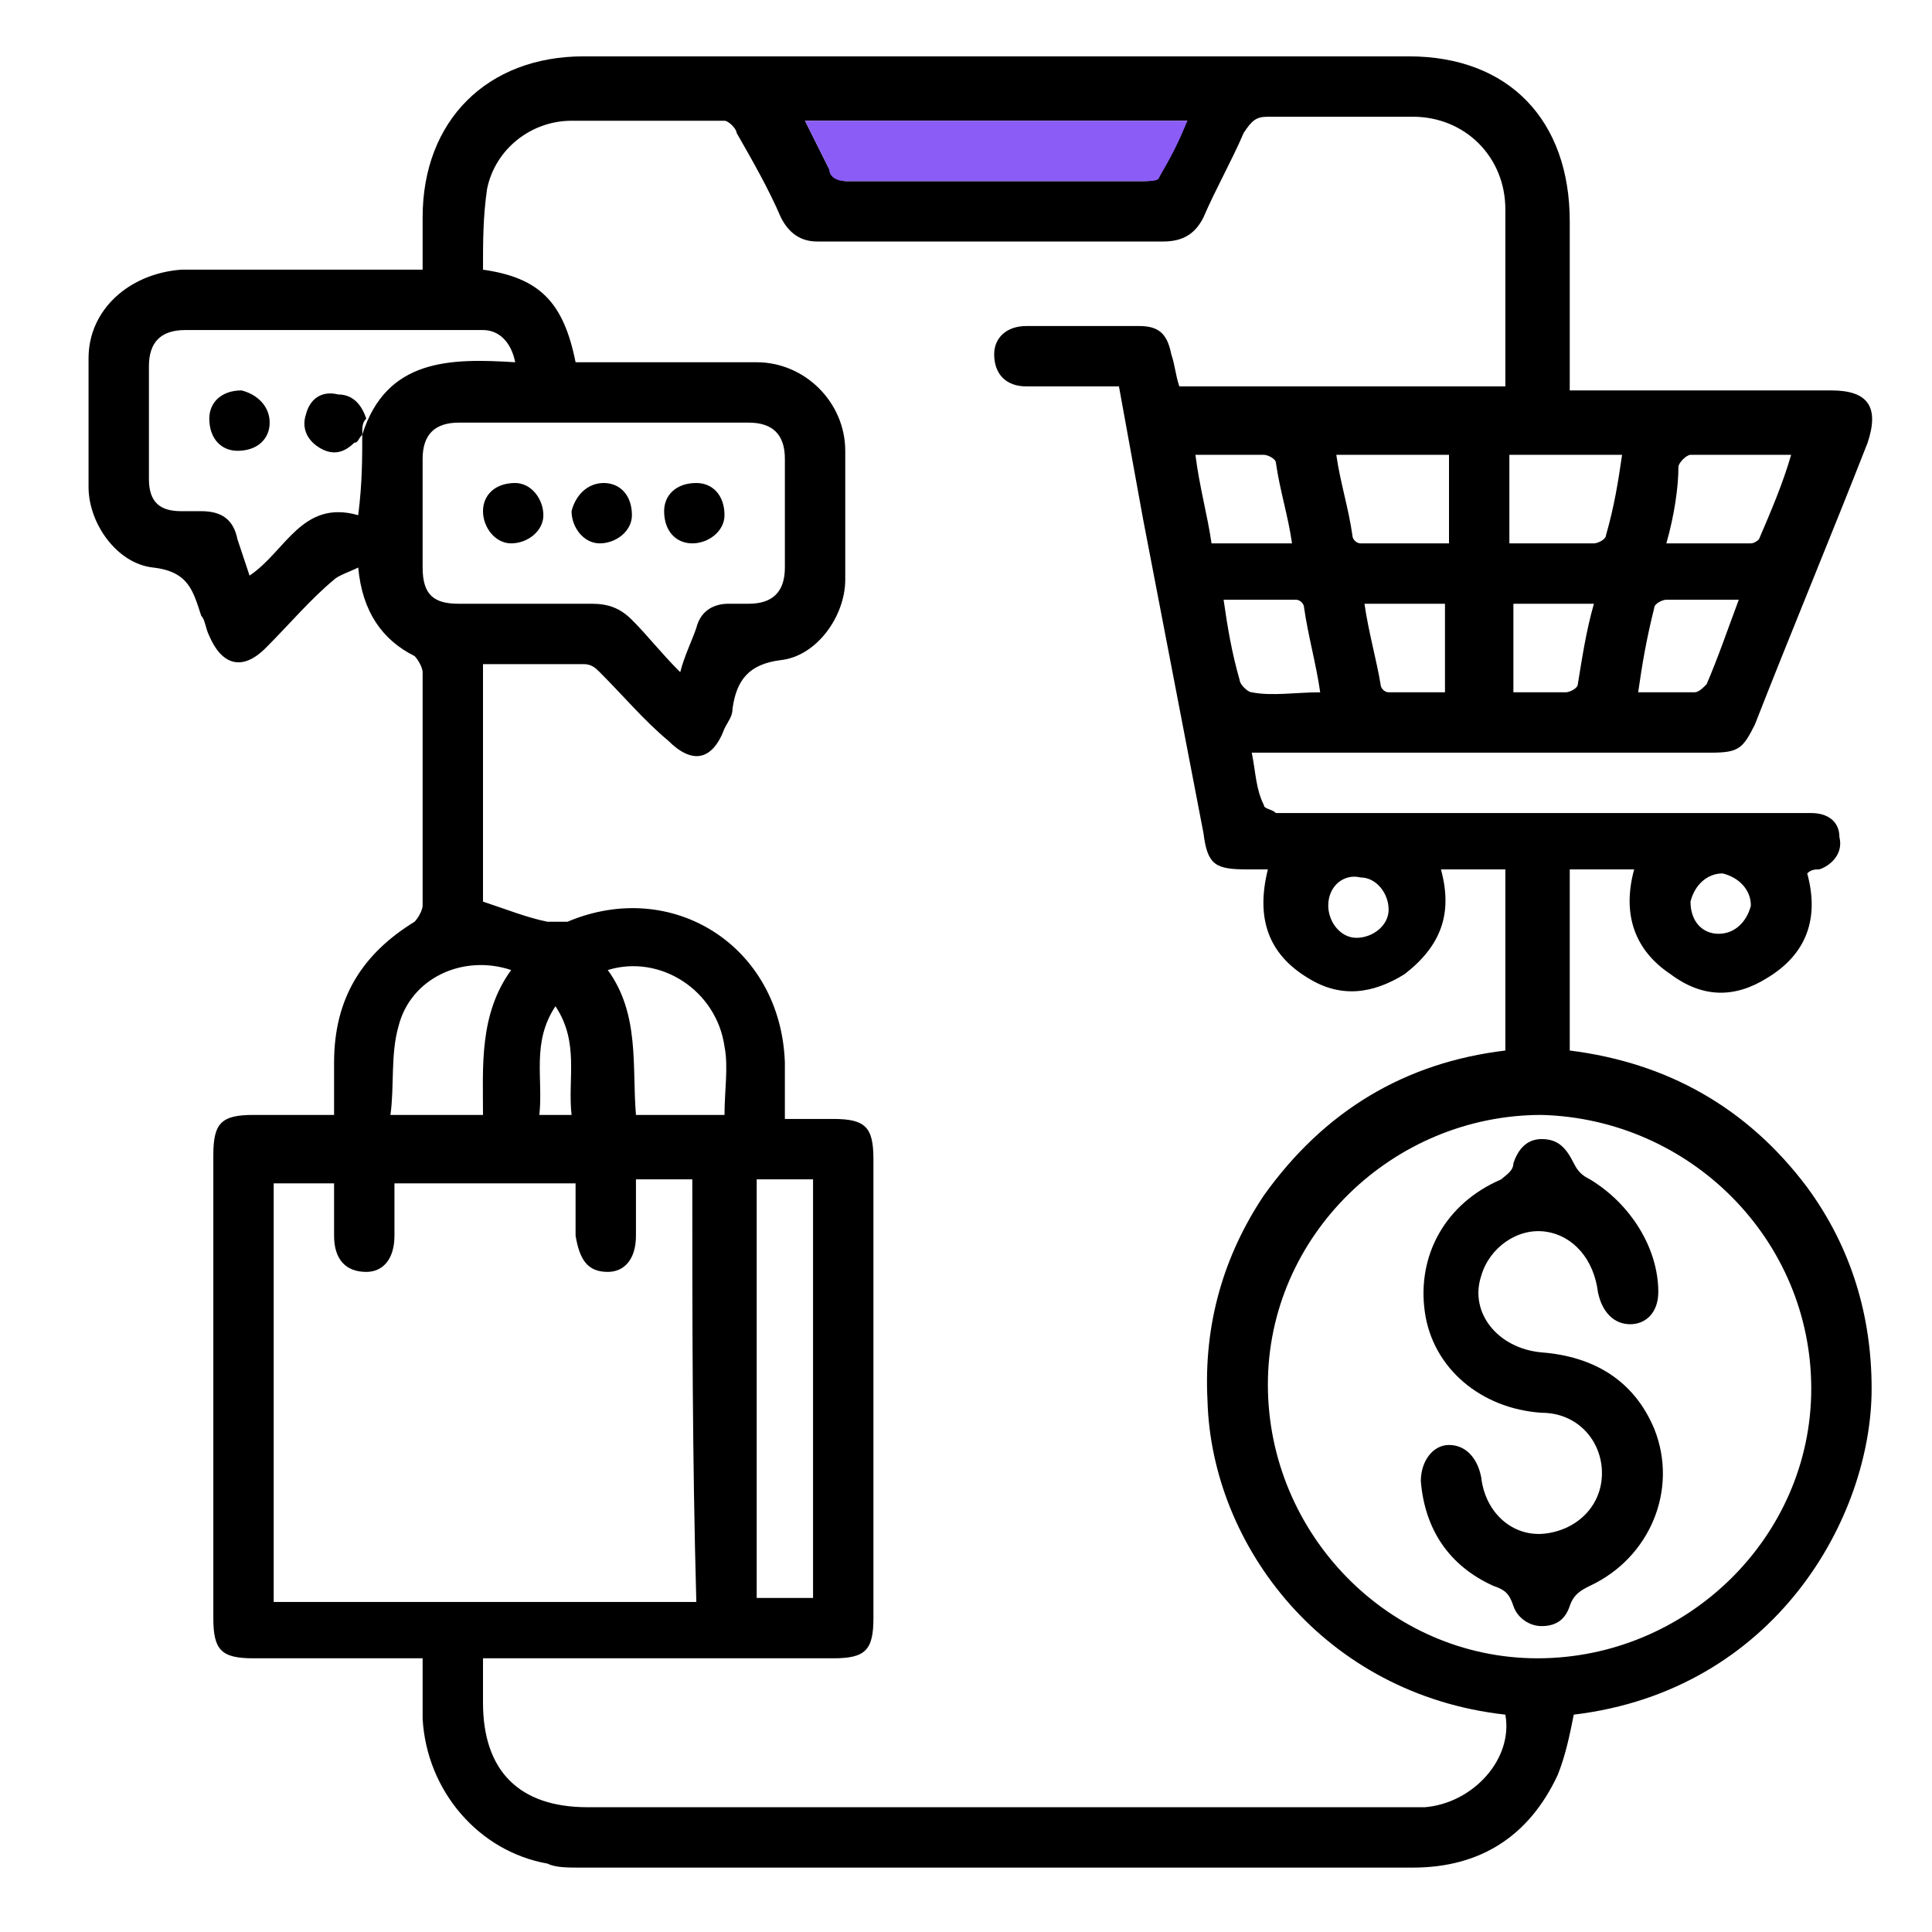
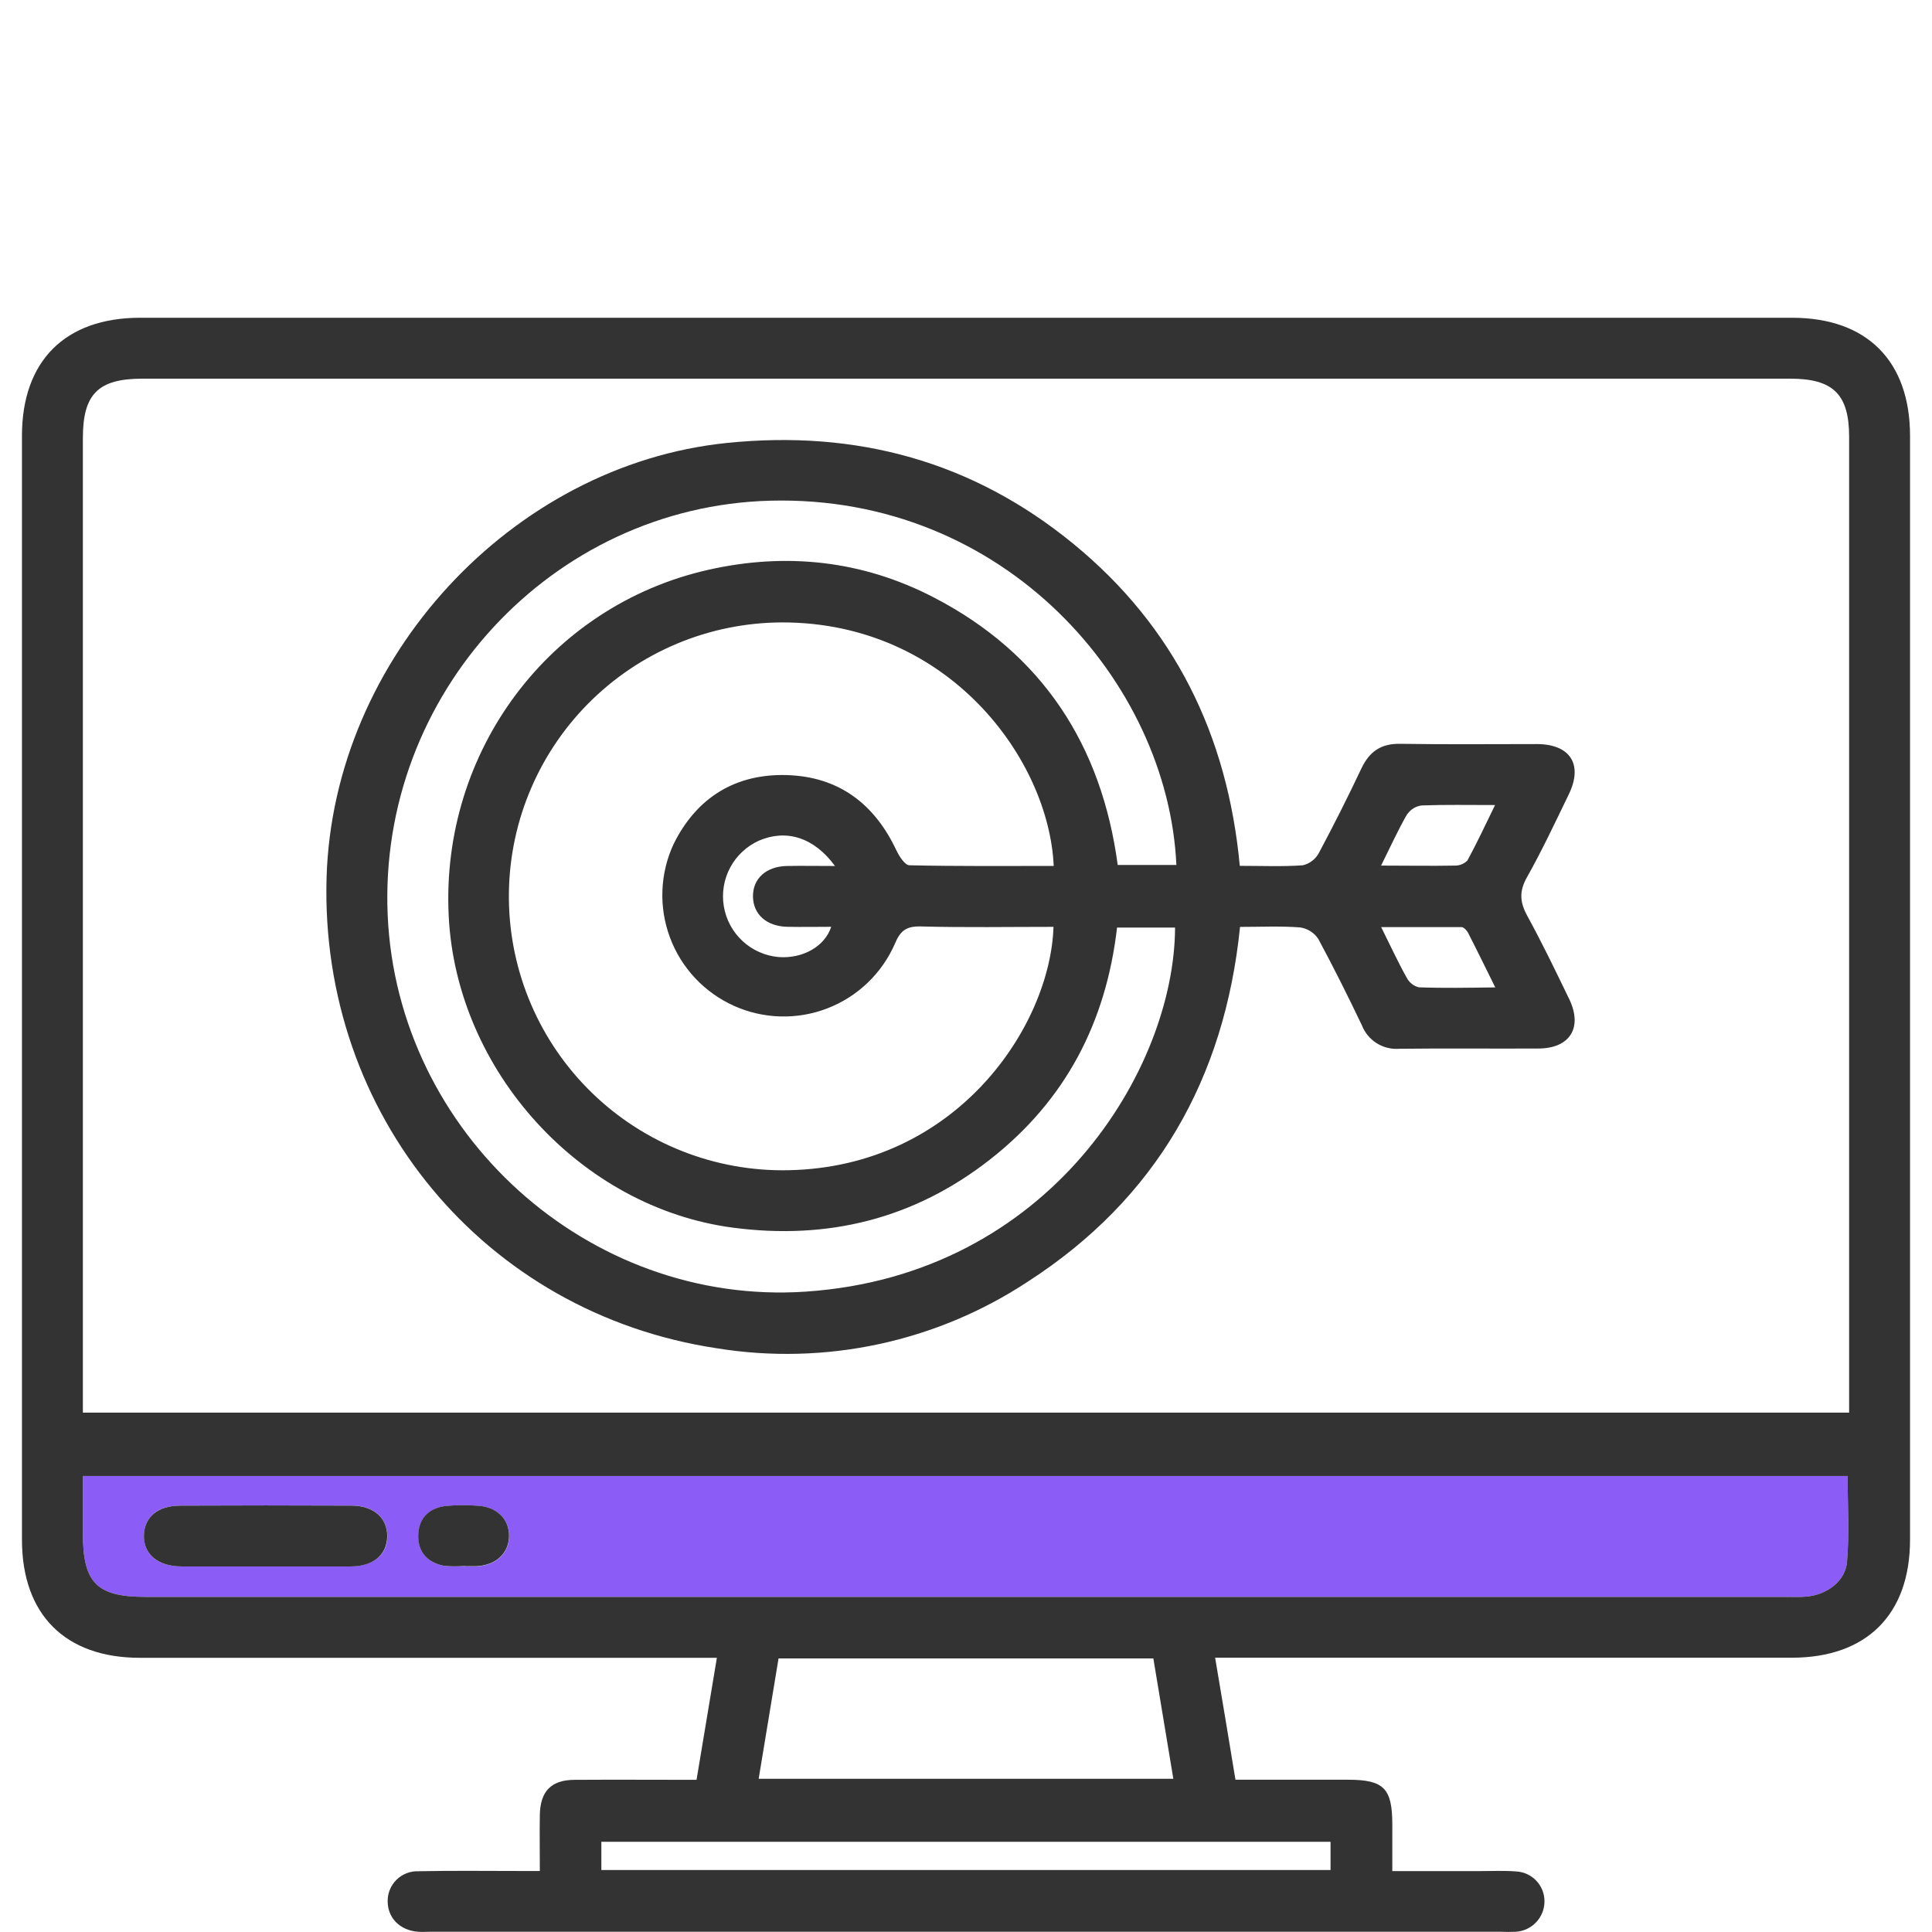
- <svg xmlns="http://www.w3.org/2000/svg" version="1.1" id="Capa_1" x="0px" y="0px" viewBox="0 0 48 48" style="enable-background:new 0 0 48 48;" xml:space="preserve">
-   <style type="text/css">
- 	.st0{fill:#8B5CF6;}
- </style>
-   <path d="M10.5,41.2c-1.5,0-2.9,0-4.2,0c-0.8,0-1-0.2-1-1c0-3.8,0-7.7,0-11.5c0-0.8,0.2-1,1-1c0.6,0,1.3,0,2,0c0-0.4,0-0.9,0-1.3  c0-1.6,0.7-2.7,2-3.5c0.1-0.1,0.2-0.3,0.2-0.4c0-1.9,0-3.9,0-5.8c0-0.1-0.1-0.3-0.2-0.4c-0.8-0.4-1.3-1.1-1.4-2.2  c-0.2,0.1-0.5,0.2-0.6,0.3c-0.6,0.5-1.1,1.1-1.7,1.7c-0.6,0.6-1.1,0.4-1.4-0.3c-0.1-0.2-0.1-0.4-0.2-0.5c-0.2-0.6-0.3-1.1-1.2-1.2  c-0.9-0.1-1.6-1.1-1.6-2c0-1.1,0-2.1,0-3.2c0-1.2,1-2.1,2.3-2.2c1.8,0,3.6,0,5.4,0c0.2,0,0.3,0,0.6,0c0-0.4,0-0.8,0-1.3  c0-2.4,1.6-4,4-4c6.8,0,13.7,0,20.5,0c2.5,0,4,1.6,4,4.1c0,1.4,0,2.7,0,4.2c0.2,0,0.3,0,0.5,0c2,0,4,0,6,0c0.9,0,1.2,0.4,0.9,1.3  c-0.9,2.3-1.9,4.7-2.8,7c-0.3,0.6-0.4,0.7-1.1,0.7c-3.6,0-7.2,0-10.8,0c-0.2,0-0.3,0-0.6,0c0.1,0.5,0.1,0.9,0.3,1.3  c0,0.1,0.2,0.1,0.3,0.2c0.4,0,0.7,0,1.1,0c3.9,0,7.8,0,11.8,0c0.1,0,0.3,0,0.4,0c0.4,0,0.7,0.2,0.7,0.6c0.1,0.4-0.2,0.7-0.5,0.8  c-0.1,0-0.2,0-0.3,0.1c0.3,1.1,0,2-1,2.6c-0.8,0.5-1.6,0.5-2.4-0.1c-0.9-0.6-1.2-1.5-0.9-2.6c-0.5,0-1,0-1.6,0c0,1.5,0,3,0,4.5  c2.4,0.3,4.4,1.4,5.9,3.4c1.1,1.5,1.6,3.2,1.6,5c0,3.2-2.4,7.5-7.4,8.1c-0.1,0.5-0.2,1-0.4,1.5c-0.7,1.5-1.9,2.3-3.6,2.3  c-6.9,0-13.8,0-20.7,0c-0.3,0-0.6,0-0.8-0.1c-1.7-0.3-3-1.8-3.1-3.6C10.5,42.3,10.5,41.8,10.5,41.2z M9,10.8  c0.6-1.9,2.2-1.9,3.8-1.8c-0.1-0.5-0.4-0.8-0.8-0.8c-2.5,0-4.9,0-7.4,0C4,8.2,3.7,8.5,3.7,9.1c0,0.9,0,1.9,0,2.8  c0,0.6,0.3,0.8,0.8,0.8c0.2,0,0.3,0,0.5,0c0.5,0,0.8,0.2,0.9,0.7c0.1,0.3,0.2,0.6,0.3,0.9c0.9-0.6,1.3-1.9,2.7-1.5  C9,12,9,11.4,9,10.8L9,10.8z M12,41.2c0,0.4,0,0.8,0,1.1c0,1.7,0.9,2.6,2.6,2.6c6.8,0,13.6,0,20.3,0c0.2,0,0.3,0,0.5,0  c1.2-0.1,2.2-1.2,2-2.3c-4.5-0.5-7.3-4.2-7.4-7.8c-0.1-1.9,0.4-3.6,1.4-5.1c1.5-2.1,3.5-3.3,6-3.6c0-1.5,0-3,0-4.5c-0.5,0-1,0-1.6,0  c0.3,1.1,0,1.9-0.9,2.6c-0.8,0.5-1.6,0.6-2.4,0.1c-1-0.6-1.3-1.5-1-2.7c-0.2,0-0.4,0-0.5,0c-0.8,0-1-0.1-1.1-0.9  c-0.5-2.6-1-5.2-1.5-7.8c-0.2-1.1-0.4-2.2-0.6-3.3c-0.8,0-1.5,0-2.3,0c-0.5,0-0.8-0.3-0.8-0.8c0-0.4,0.3-0.7,0.8-0.7  c0.9,0,1.9,0,2.8,0c0.5,0,0.7,0.2,0.8,0.7c0.1,0.3,0.1,0.5,0.2,0.8c2.7,0,5.4,0,8.1,0c0-1.5,0-3,0-4.4c0-1.3-1-2.3-2.3-2.3  c-1.2,0-2.4,0-3.6,0c-0.3,0-0.4,0.1-0.6,0.4c-0.3,0.7-0.7,1.4-1,2.1c-0.2,0.4-0.5,0.6-1,0.6c-2.9,0-5.8,0-8.6,0  c-0.4,0-0.7-0.2-0.9-0.6c-0.3-0.7-0.7-1.4-1.1-2.1C18.3,3.2,18.1,3,18,3c-1.3,0-2.5,0-3.8,0c-1,0-1.9,0.7-2.1,1.7  C12,5.4,12,6,12,6.7c1.4,0.2,2,0.8,2.3,2.3c0.2,0,0.3,0,0.5,0c1.3,0,2.7,0,4,0C20,9,21,10,21,11.2c0,1.1,0,2.1,0,3.2  c0,0.9-0.7,1.9-1.6,2c-0.8,0.1-1.1,0.5-1.2,1.2c0,0.2-0.1,0.3-0.2,0.5c-0.3,0.8-0.8,0.9-1.4,0.3c-0.6-0.5-1.1-1.1-1.7-1.7  c-0.1-0.1-0.2-0.2-0.4-0.2c-0.8,0-1.7,0-2.5,0c0,2,0,4,0,5.9c0.6,0.2,1.1,0.4,1.6,0.5c0.1,0,0.3,0,0.5,0c2.6-1.1,5.3,0.6,5.4,3.5  c0,0.5,0,0.9,0,1.4c0.4,0,0.8,0,1.2,0c0.8,0,1,0.2,1,1c0,3.8,0,7.6,0,11.4c0,0.8-0.2,1-1,1c-2.7,0-5.4,0-8.2,0  C12.4,41.2,12.2,41.2,12,41.2z M38.3,27.7c-3.7,0-6.8,3-6.8,6.7c0,3.7,3,6.8,6.7,6.8c3.7,0,6.8-3,6.8-6.7C45,30.8,42,27.8,38.3,27.7  z M17.2,29.3c-0.5,0-1,0-1.4,0c0,0,0,0.1,0,0.1c0,0.4,0,0.8,0,1.3c0,0.6-0.3,0.9-0.7,0.9c-0.5,0-0.7-0.3-0.8-0.9c0-0.4,0-0.9,0-1.3  c-1.5,0-3,0-4.5,0c0,0.5,0,0.9,0,1.3c0,0.6-0.3,0.9-0.7,0.9c-0.5,0-0.8-0.3-0.8-0.9c0-0.4,0-0.9,0-1.3c-0.5,0-1,0-1.5,0  c0,3.5,0,7,0,10.4c3.5,0,7,0,10.5,0C17.2,36.2,17.2,32.8,17.2,29.3z M16.9,16.7c0.1-0.4,0.3-0.8,0.4-1.1c0.1-0.4,0.4-0.6,0.8-0.6  c0.2,0,0.3,0,0.5,0c0.6,0,0.9-0.3,0.9-0.9c0-0.9,0-1.8,0-2.7c0-0.6-0.3-0.9-0.9-0.9c-2.4,0-4.8,0-7.2,0c-0.6,0-0.9,0.3-0.9,0.9  c0,0.9,0,1.8,0,2.7c0,0.7,0.3,0.9,0.9,0.9c1.1,0,2.2,0,3.3,0c0.4,0,0.7,0.1,1,0.4C16.1,15.8,16.4,16.2,16.9,16.7z M20.2,39.7  c0-3.5,0-7,0-10.4c-0.5,0-1,0-1.4,0c0,3.5,0,7,0,10.4C19.3,39.7,19.7,39.7,20.2,39.7z M20,3c0.2,0.4,0.4,0.8,0.6,1.2  c0.1,0.1,0.3,0.3,0.4,0.3c2.5,0,5,0,7.4,0c0.1,0,0.3,0,0.4-0.1c0.2-0.4,0.4-0.9,0.7-1.4C26.3,3,23.2,3,20,3z M12.7,24.1  c-1.2-0.4-2.5,0.2-2.8,1.4c-0.2,0.7-0.1,1.5-0.2,2.2c0.8,0,1.6,0,2.3,0C12,26.5,11.9,25.2,12.7,24.1z M15.1,24.1  c0.8,1.1,0.6,2.4,0.7,3.6c0.8,0,1.5,0,2.2,0c0-0.6,0.1-1.2,0-1.7C17.8,24.6,16.4,23.7,15.1,24.1z M36,11.3c-1,0-1.9,0-2.8,0  c0.1,0.7,0.3,1.3,0.4,2c0,0.1,0.1,0.2,0.2,0.2c0.7,0,1.5,0,2.2,0C36,12.7,36,12,36,11.3z M37.5,13.5c0.7,0,1.4,0,2.1,0  c0.1,0,0.3-0.1,0.3-0.2c0.2-0.7,0.3-1.3,0.4-2c-1,0-1.9,0-2.8,0C37.5,12,37.5,12.7,37.5,13.5z M41.4,13.5c0.7,0,1.4,0,2.1,0  c0.1,0,0.2-0.1,0.2-0.1c0.3-0.7,0.6-1.4,0.8-2.1c-0.9,0-1.7,0-2.5,0c-0.1,0-0.3,0.2-0.3,0.3C41.7,12.1,41.6,12.8,41.4,13.5z   M32.8,17.2c-0.1-0.7-0.3-1.4-0.4-2.1c0-0.1-0.1-0.2-0.2-0.2c-0.6,0-1.2,0-1.8,0c0.1,0.7,0.2,1.3,0.4,2c0,0.1,0.2,0.3,0.3,0.3  C31.6,17.3,32.2,17.2,32.8,17.2z M32.1,13.5c-0.1-0.7-0.3-1.3-0.4-2c0-0.1-0.2-0.2-0.3-0.2c-0.6,0-1.1,0-1.7,0  c0.1,0.8,0.3,1.5,0.4,2.2C30.8,13.5,31.4,13.5,32.1,13.5z M33.9,15c0.1,0.7,0.3,1.4,0.4,2c0,0.1,0.1,0.2,0.2,0.2c0.5,0,1,0,1.4,0  c0-0.8,0-1.5,0-2.2C35.3,15,34.6,15,33.9,15z M39.6,15c-0.7,0-1.4,0-2,0c0,0.8,0,1.5,0,2.2c0.5,0,0.9,0,1.3,0c0.1,0,0.3-0.1,0.3-0.2  C39.3,16.4,39.4,15.7,39.6,15z M40.7,17.2c0.5,0,0.9,0,1.4,0c0.1,0,0.2-0.1,0.3-0.2c0.3-0.7,0.5-1.3,0.8-2.1c-0.6,0-1.2,0-1.8,0  c-0.1,0-0.3,0.1-0.3,0.2C40.9,15.9,40.8,16.5,40.7,17.2z M33,22.5c0,0.4,0.3,0.8,0.7,0.8c0.4,0,0.8-0.3,0.8-0.7  c0-0.4-0.3-0.8-0.7-0.8C33.4,21.7,33,22,33,22.5z M42.7,23.2c0.4,0,0.7-0.3,0.8-0.7c0-0.4-0.3-0.7-0.7-0.8c-0.4,0-0.7,0.3-0.8,0.7  C42,22.9,42.3,23.2,42.7,23.2z M14.2,27.7c-0.1-0.9,0.2-1.8-0.4-2.7c-0.6,0.9-0.3,1.8-0.4,2.7C13.7,27.7,14,27.7,14.2,27.7z" />
-   <path class="st0" d="M20,3c3.2,0,6.3,0,9.5,0c-0.2,0.5-0.4,0.9-0.7,1.4c0,0.1-0.2,0.1-0.4,0.1c-2.5,0-5,0-7.4,0  c-0.2,0-0.4-0.1-0.4-0.3C20.4,3.8,20.2,3.4,20,3z" />
-   <path d="M41.2,32.1c0,0.5-0.3,0.8-0.7,0.8c-0.4,0-0.7-0.3-0.8-0.8c-0.1-0.8-0.6-1.4-1.3-1.5c-0.7-0.1-1.4,0.4-1.6,1.1  c-0.3,0.9,0.4,1.8,1.5,1.9c1.3,0.1,2.3,0.7,2.8,1.9c0.6,1.5-0.1,3.2-1.6,3.9c-0.2,0.1-0.4,0.2-0.5,0.5c-0.1,0.3-0.3,0.5-0.7,0.5  c-0.3,0-0.6-0.2-0.7-0.5c-0.1-0.3-0.2-0.4-0.5-0.5c-1.1-0.5-1.7-1.4-1.8-2.6c0-0.5,0.3-0.9,0.7-0.9c0.4,0,0.7,0.3,0.8,0.8  c0.1,0.9,0.8,1.5,1.6,1.4c0.8-0.1,1.4-0.7,1.4-1.5c0-0.8-0.6-1.5-1.5-1.5c-1.5-0.1-2.7-1.1-2.9-2.5c-0.2-1.4,0.5-2.7,1.9-3.3  c0.1-0.1,0.3-0.2,0.3-0.4c0.1-0.3,0.3-0.6,0.7-0.6c0.4,0,0.6,0.2,0.8,0.6c0.1,0.2,0.2,0.3,0.4,0.4C40.5,29.9,41.2,31,41.2,32.1z" />
-   <path d="M15,12c0.4,0,0.7,0.3,0.7,0.8c0,0.4-0.4,0.7-0.8,0.7c-0.4,0-0.7-0.4-0.7-0.8C14.3,12.3,14.6,12,15,12z" />
-   <path d="M17.3,12c0.4,0,0.7,0.3,0.7,0.8c0,0.4-0.4,0.7-0.8,0.7c-0.4,0-0.7-0.3-0.7-0.8C16.5,12.3,16.8,12,17.3,12z" />
-   <path d="M12.8,12c0.4,0,0.7,0.4,0.7,0.8c0,0.4-0.4,0.7-0.8,0.7c-0.4,0-0.7-0.4-0.7-0.8C12,12.3,12.3,12,12.8,12z" />
-   <path d="M6.7,10.5c0,0.4-0.3,0.7-0.8,0.7c-0.4,0-0.7-0.3-0.7-0.8c0-0.4,0.3-0.7,0.8-0.7C6.4,9.8,6.7,10.1,6.7,10.5z" />
-   <path d="M9,10.8c-0.1,0.1-0.1,0.2-0.2,0.2c-0.3,0.3-0.6,0.3-0.9,0.1c-0.3-0.2-0.4-0.5-0.3-0.8c0.1-0.4,0.4-0.6,0.8-0.5  c0.4,0,0.6,0.3,0.7,0.6C9,10.5,9,10.6,9,10.8C9,10.8,9,10.8,9,10.8z" />
+ <svg xmlns="http://www.w3.org/2000/svg" width="380" height="380" viewBox="0 0 380 380" fill="none">
+   <path d="M16.301 290.31V301.59C16.301 311.35 19.021 314.09 28.671 314.09H351.261C352.631 314.09 354.011 314.15 355.371 314.03C359.311 313.66 362.941 311.03 363.281 307.23C363.771 301.61 363.401 295.91 363.401 290.31H16.301ZM69.001 308.09C63.391 308.09 57.781 308.09 52.161 308.09C46.541 308.09 41.161 308.09 35.691 308.09C31.021 308.09 28.271 305.76 28.331 302.02C28.391 298.28 31.041 296.15 35.511 296.13C46.731 296.13 57.958 296.13 69.191 296.13C73.551 296.13 76.191 298.56 76.191 302.19C76.191 305.82 73.411 308.06 69.001 308.09ZM93.771 308.09C93.021 308.09 92.271 308.09 91.531 308.09V308C90.163 308.12 88.788 308.12 87.421 308C84.201 307.41 82.261 305.4 82.281 302.08C82.301 298.76 84.281 296.71 87.491 296.24C89.601 296.023 91.726 295.996 93.841 296.16C97.661 296.31 100.171 298.76 100.141 302.16C100.111 305.56 97.571 307.89 93.751 308.09H93.771Z" fill="#8B5CF6" />
+   <path d="M27.53 326.07H141C139.64 334.28 138.34 342.07 137 350.07C128.77 350.07 120.92 350.02 113.07 350.07C108.41 350.07 106.25 352.32 106.18 357C106.12 360.58 106.18 364.16 106.18 368H102.46C95.72 368 88.98 367.91 82.25 368.05C81.465 368.027 80.682 368.163 79.951 368.45C79.219 368.737 78.553 369.169 77.992 369.721C77.432 370.272 76.989 370.93 76.689 371.657C76.39 372.384 76.24 373.164 76.25 373.95C76.25 377.22 78.63 379.66 82.18 379.95C83.05 380.02 83.93 379.95 84.8 379.95H295.16C296.16 380 297.161 380 298.16 379.95C299.671 379.854 301.09 379.191 302.132 378.093C303.174 376.995 303.763 375.544 303.78 374.03C303.8 372.512 303.231 371.045 302.193 369.937C301.154 368.83 299.727 368.167 298.21 368.09C295.85 367.9 293.47 368.02 291.1 368.02H273.85C273.85 364.63 273.85 361.77 273.85 358.91C273.85 351.73 272.2 350.05 265.12 350.05H243C241.66 341.93 240.39 334.22 239 326.05H352.42C367.14 326.05 375.67 317.55 375.68 302.86V85.74C375.68 71 367.19 62.5 352.48 62.5H27.55C12.82 62.5 4.32 71 4.32 85.7V302.84C4.32 317.56 12.82 326.07 27.53 326.07ZM261.7 362.26V367.81H118.28V362.26H261.7ZM149.22 349.86C150.53 341.92 151.8 334.22 153.13 326.19H226.85C228.16 334.04 229.45 341.84 230.78 349.86H149.22ZM363.28 307.23C362.94 311.06 359.28 313.66 355.37 314.03C354.01 314.15 352.63 314.09 351.26 314.09H28.67C19.02 314.09 16.3 311.35 16.3 301.59V290.31H363.4C363.4 295.91 363.77 301.61 363.28 307.23ZM28 74.48H352.13C360.57 74.48 363.7 77.57 363.7 85.91V277.85H16.3V86.14C16.3 77.49 19.33 74.48 28 74.48Z" fill="#333333" />
+   <path d="M141 265.19C162.317 268.639 184.152 263.956 202.18 252.07C227.4 235.79 240.86 212.19 243.9 182.31C248 182.31 251.9 182.12 255.7 182.41C256.424 182.512 257.119 182.766 257.737 183.156C258.356 183.545 258.885 184.061 259.29 184.67C262.29 190.24 265.14 195.95 267.87 201.67C268.439 203.126 269.46 204.359 270.784 205.19C272.107 206.02 273.663 206.402 275.22 206.28C284.33 206.17 293.44 206.28 302.55 206.23C308.79 206.23 311.35 202.11 308.64 196.5C305.93 190.89 303.33 185.5 300.4 180.14C298.94 177.48 298.77 175.34 300.31 172.59C303.31 167.27 305.89 161.73 308.56 156.24C311.4 150.39 308.88 146.39 302.35 146.35C293.35 146.35 284.35 146.44 275.4 146.3C271.66 146.24 269.4 147.76 267.79 151.1C265.124 156.74 262.324 162.307 259.39 167.8C259.065 168.397 258.617 168.919 258.076 169.33C257.535 169.742 256.913 170.035 256.25 170.19C252.25 170.48 248.25 170.3 243.85 170.3C241.45 144.56 230.95 123.22 211.14 106.98C191.33 90.74 168.51 84.52 143 87.12C100.69 91.43 65.49 129.47 64.231 172.64C62.91 219.15 95.18 258.29 141 265.19ZM279.06 194.19C278.561 194.067 278.093 193.839 277.688 193.522C277.283 193.205 276.95 192.805 276.71 192.35C275.02 189.35 273.55 186.16 271.66 182.35C277.22 182.35 282.34 182.35 287.46 182.35C287.9 182.35 288.51 183 288.76 183.49C290.5 186.88 292.17 190.31 294.1 194.21C288.65 194.28 283.83 194.37 279 194.19H279.06ZM276.83 160.1C277.155 159.637 277.574 159.247 278.06 158.958C278.546 158.668 279.088 158.485 279.65 158.42C284.25 158.25 288.85 158.34 294.06 158.34C292.15 162.25 290.5 165.81 288.62 169.25C288.294 169.581 287.902 169.841 287.47 170.013C287.038 170.185 286.575 170.266 286.11 170.25C281.51 170.34 276.9 170.25 271.64 170.25C273.52 166.47 275 163.2 276.79 160.1H276.83ZM151.49 98.48C197.65 97.27 229.75 134.25 231.38 170.13H219.84C216.68 146.58 205.01 128.54 183.61 117.48C169.61 110.22 154.61 108.61 139.25 112.09C108.07 119.15 86.68 147.75 88.251 180.09C89.731 210.68 114.25 237.51 144.12 241.46C162.87 243.94 179.82 239.72 194.71 228.07C209.6 216.42 217.55 201.07 219.71 182.44H231.12C231.03 210.08 206.65 250.83 158.43 254.05C115.71 256.9 78.13 222.91 76.251 179.97C74.38 136.55 108.53 99.61 151.49 98.48ZM154.87 182.29C157.72 182.35 160.58 182.29 163.49 182.29C162.23 186.16 157.88 188.6 153.14 188.24C150.494 188.005 148 186.898 146.051 185.093C144.101 183.288 142.806 180.887 142.368 178.266C141.93 175.645 142.374 172.953 143.63 170.612C144.886 168.271 146.884 166.413 149.31 165.33C154.64 163.05 160.1 164.67 164.23 170.33C160.62 170.33 157.67 170.27 154.73 170.33C150.65 170.43 148.06 172.84 148.1 176.33C148.14 179.82 150.75 182.2 154.87 182.29ZM154.78 152.45C144.63 152.15 137 156.89 132.49 166.01C131.161 168.873 130.413 171.97 130.289 175.124C130.165 178.278 130.668 181.424 131.768 184.382C132.868 187.341 134.544 190.051 136.699 192.357C138.853 194.663 141.444 196.519 144.32 197.818C147.197 199.116 150.302 199.831 153.457 199.922C156.612 200.012 159.753 199.476 162.699 198.345C165.646 197.213 168.338 195.508 170.621 193.329C172.904 191.15 174.733 188.54 176 185.65C177.07 183.06 178.25 182.15 181.09 182.22C189.79 182.45 198.5 182.3 207.21 182.3C206.59 201.71 188.27 229.55 155 230.17C147.888 230.306 140.818 229.033 134.201 226.422C127.583 223.812 121.547 219.917 116.442 214.963C111.338 210.008 107.265 204.091 104.458 197.554C101.652 191.017 100.168 183.989 100.092 176.875C100.016 169.761 101.35 162.703 104.016 156.108C106.682 149.512 110.628 143.51 115.626 138.447C120.624 133.385 126.575 129.362 133.135 126.611C139.696 123.86 146.736 122.436 153.85 122.42C186.67 122.42 206.32 149.42 207.25 170.32C197.79 170.32 188.33 170.4 178.89 170.19C177.99 170.19 176.89 168.44 176.32 167.28C172 158.07 164.94 152.76 154.78 152.45Z" fill="#333333" />
+   <path d="M69.17 296.14C57.936 296.087 46.71 296.087 35.49 296.14C31.02 296.14 28.37 298.39 28.31 302.03C28.25 305.67 31 308.08 35.67 308.1C41.16 308.1 46.67 308.1 52.14 308.1C57.61 308.1 63.37 308.1 68.98 308.1C73.41 308.1 76.1 305.82 76.16 302.21C76.22 298.6 73.53 296.15 69.17 296.14Z" fill="#333333" />
+   <path d="M93.82 296.15C91.705 295.986 89.58 296.013 87.47 296.23C84.23 296.7 82.29 298.76 82.26 302.07C82.23 305.38 84.18 307.4 87.4 307.99C88.767 308.11 90.143 308.11 91.51 307.99V308.05C92.25 308.05 93 308.05 93.75 308.05C97.57 307.85 100.1 305.49 100.12 302.1C100.14 298.71 97.64 296.3 93.82 296.15Z" fill="#333333" />
</svg>
